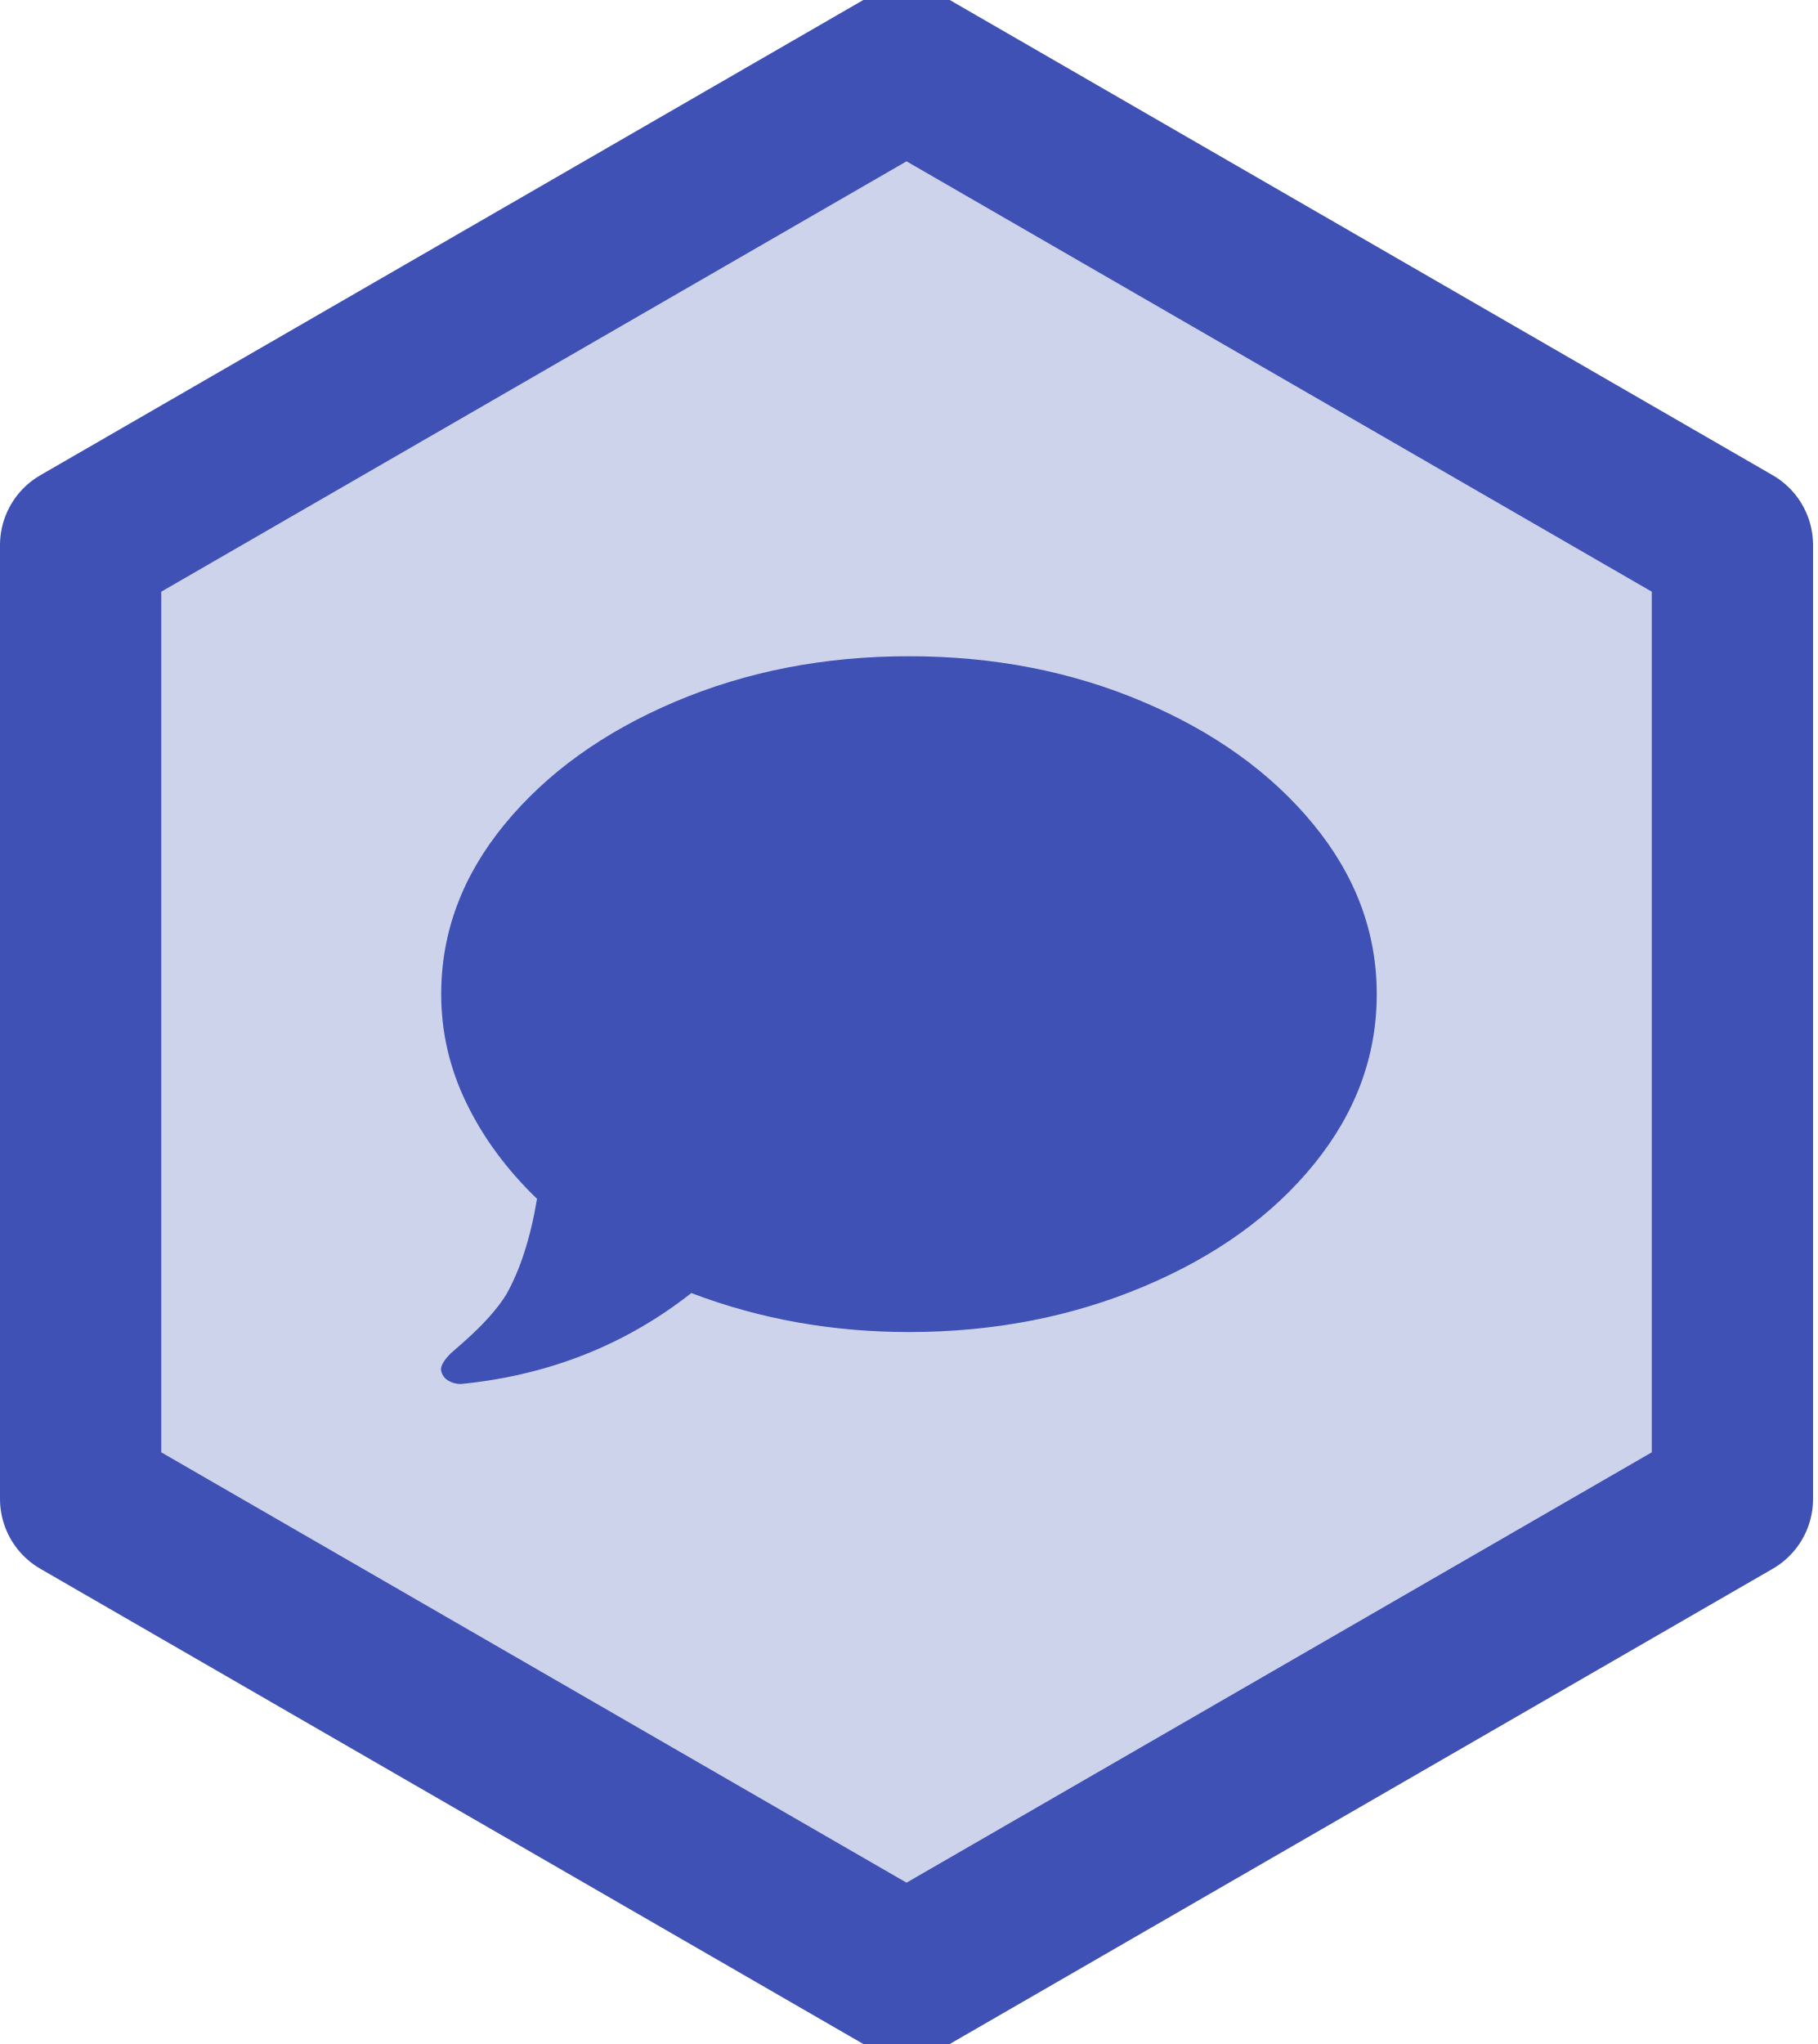
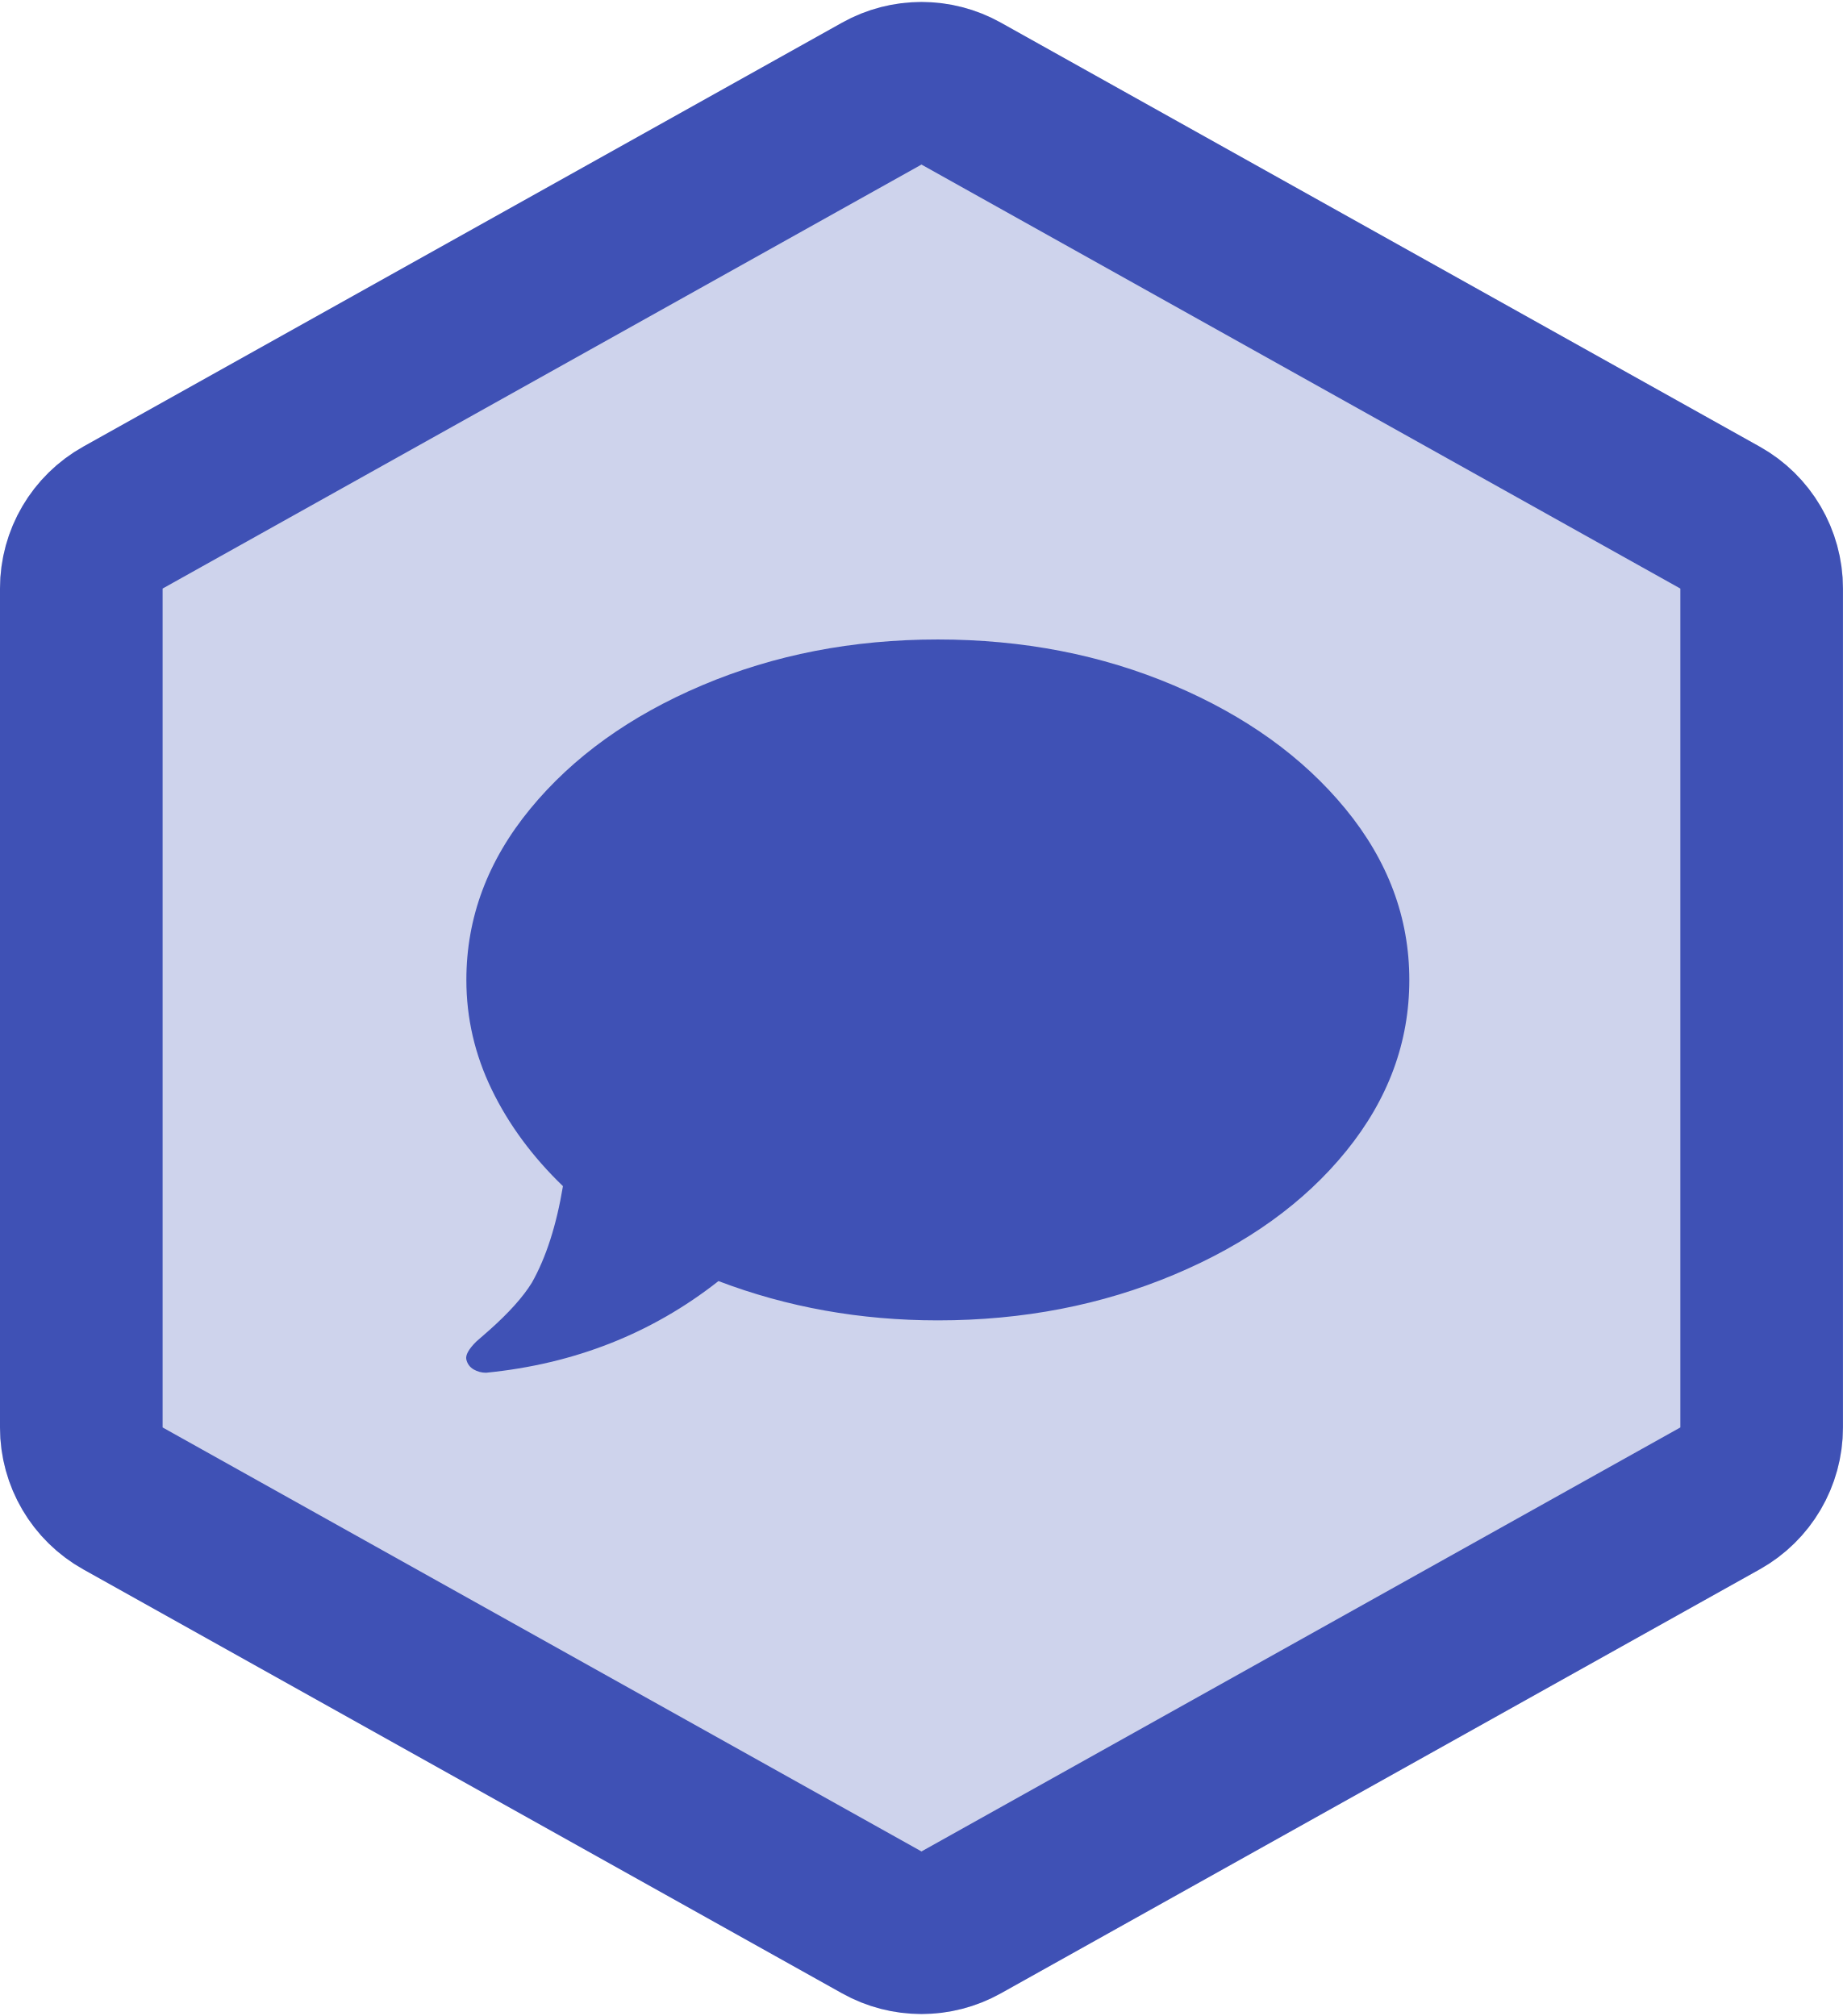
- <svg xmlns="http://www.w3.org/2000/svg" xmlns:xlink="http://www.w3.org/1999/xlink" width="169px" height="190px" viewBox="0 0 169 190" version="1.1">
+ <svg xmlns="http://www.w3.org/2000/svg" xmlns:xlink="http://www.w3.org/1999/xlink" width="170px" height="186px" viewBox="0 0 170 186" version="1.1">
  <defs>
-     <polygon id="path-1" points="69.282 0 138.564 40 138.564 120 69.282 160 3.19744231e-14 120 -1.24344979e-14 40" />
+     <path d="M92.317,4.089 L162.317,43.207 C167.061,45.858 170,50.867 170,56.301 L170,133.699 C170,139.133 167.061,144.142 162.317,146.793 L92.317,185.911 C87.77,188.452 82.23,188.452 77.683,185.911 L7.683,146.793 C2.939,144.142 -3.55271368e-15,139.133 -3.55271368e-15,133.699 L-1.0658141e-14,56.301 C-1.59872116e-14,50.867 2.939,45.858 7.683,43.207 L77.683,4.089 C82.23,1.548 87.77,1.548 92.317,4.089 Z" id="path-1" />
  </defs>
-   <g id="Hexagons" stroke="none" stroke-width="1" fill="none" fill-rule="evenodd" transform="translate(-256, -455)">
-     <g id="pinax-messages" transform="translate(271, 470)">
-       <g id="Polygon-Copy-16" stroke-linejoin="round">
-         <use fill="#CED3EC" fill-rule="evenodd" xlink:href="#path-1" />
-         <path stroke="#3F51B5" stroke-width="15" d="M69.282,-8.66 L146.064,35.67 L146.064,124.33 L69.282,168.66 L-7.5,124.33 L-7.5,35.67 L69.282,-8.66 Z" />
+   <g id="Hexagons" stroke="none" stroke-width="1" fill="none" fill-rule="evenodd" transform="translate(-254, -457)">
+     <g id="pinax-messages" transform="translate(254, 455)">
+       <g>
+         <g id="Badge">
+           <use fill="#CED3EC" fill-rule="evenodd" xlink:href="#path-1" />
+           <path stroke="#3F51B5" stroke-width="15" d="M88.659,10.636 C86.385,9.366 83.615,9.366 81.341,10.636 L11.341,49.754 C8.97,51.079 7.5,53.584 7.5,56.301 L7.5,133.699 C7.5,136.416 8.97,138.921 11.341,140.246 L81.341,179.364 C83.615,180.634 86.385,180.634 88.659,179.364 L158.659,140.246 C161.03,138.921 162.5,136.416 162.5,133.699 L162.5,56.301 C162.5,53.584 161.03,51.079 158.659,49.754 L88.659,10.636 Z" />
+         </g>
+         <path d="M130,92.41 C130,98.148 128.062,103.408 124.186,108.19 C120.31,112.972 115.025,116.772 108.33,119.591 C101.635,122.41 94.362,123.82 86.509,123.82 C79.362,123.82 72.617,122.611 66.274,120.195 C60.133,125.028 52.985,127.846 44.831,128.652 C44.428,128.652 44.051,128.551 43.698,128.35 C43.346,128.148 43.12,127.846 43.019,127.444 C42.918,127.041 43.22,126.487 43.925,125.783 L45.133,124.726 C46.945,123.115 48.254,121.655 49.059,120.346 C50.368,118.031 51.324,115.061 51.928,111.437 C49.11,108.719 46.92,105.749 45.36,102.527 C43.799,99.306 43.019,95.933 43.019,92.41 C43.019,86.671 44.982,81.411 48.908,76.629 C52.834,71.847 58.12,68.047 64.764,65.228 C71.409,62.409 78.657,61 86.509,61 C94.362,61 101.61,62.409 108.255,65.228 C114.899,68.047 120.184,71.847 124.111,76.629 C128.037,81.411 130,86.671 130,92.41 Z" id="Icon" fill="#3F51B5" />
      </g>
-       <path d="M113,77.41 C113,83.148 111.062,88.408 107.186,93.19 C103.31,97.972 98.025,101.772 91.33,104.591 C84.635,107.41 77.362,108.82 69.509,108.82 C62.362,108.82 55.617,107.611 49.274,105.195 C43.133,110.028 35.985,112.846 27.831,113.652 C27.428,113.652 27.051,113.551 26.698,113.35 C26.346,113.148 26.12,112.846 26.019,112.444 C25.918,112.041 26.22,111.487 26.925,110.783 L28.133,109.726 C29.945,108.115 31.254,106.655 32.059,105.346 C33.368,103.031 34.324,100.061 34.928,96.437 C32.11,93.719 29.92,90.749 28.36,87.527 C26.799,84.306 26.019,80.933 26.019,77.41 C26.019,71.671 27.982,66.411 31.908,61.629 C35.834,56.847 41.12,53.047 47.764,50.228 C54.409,47.409 61.657,46 69.509,46 C77.362,46 84.61,47.409 91.255,50.228 C97.899,53.047 103.184,56.847 107.111,61.629 C111.037,66.411 113,71.671 113,77.41 Z" fill="#3F51B5" />
    </g>
  </g>
</svg>
